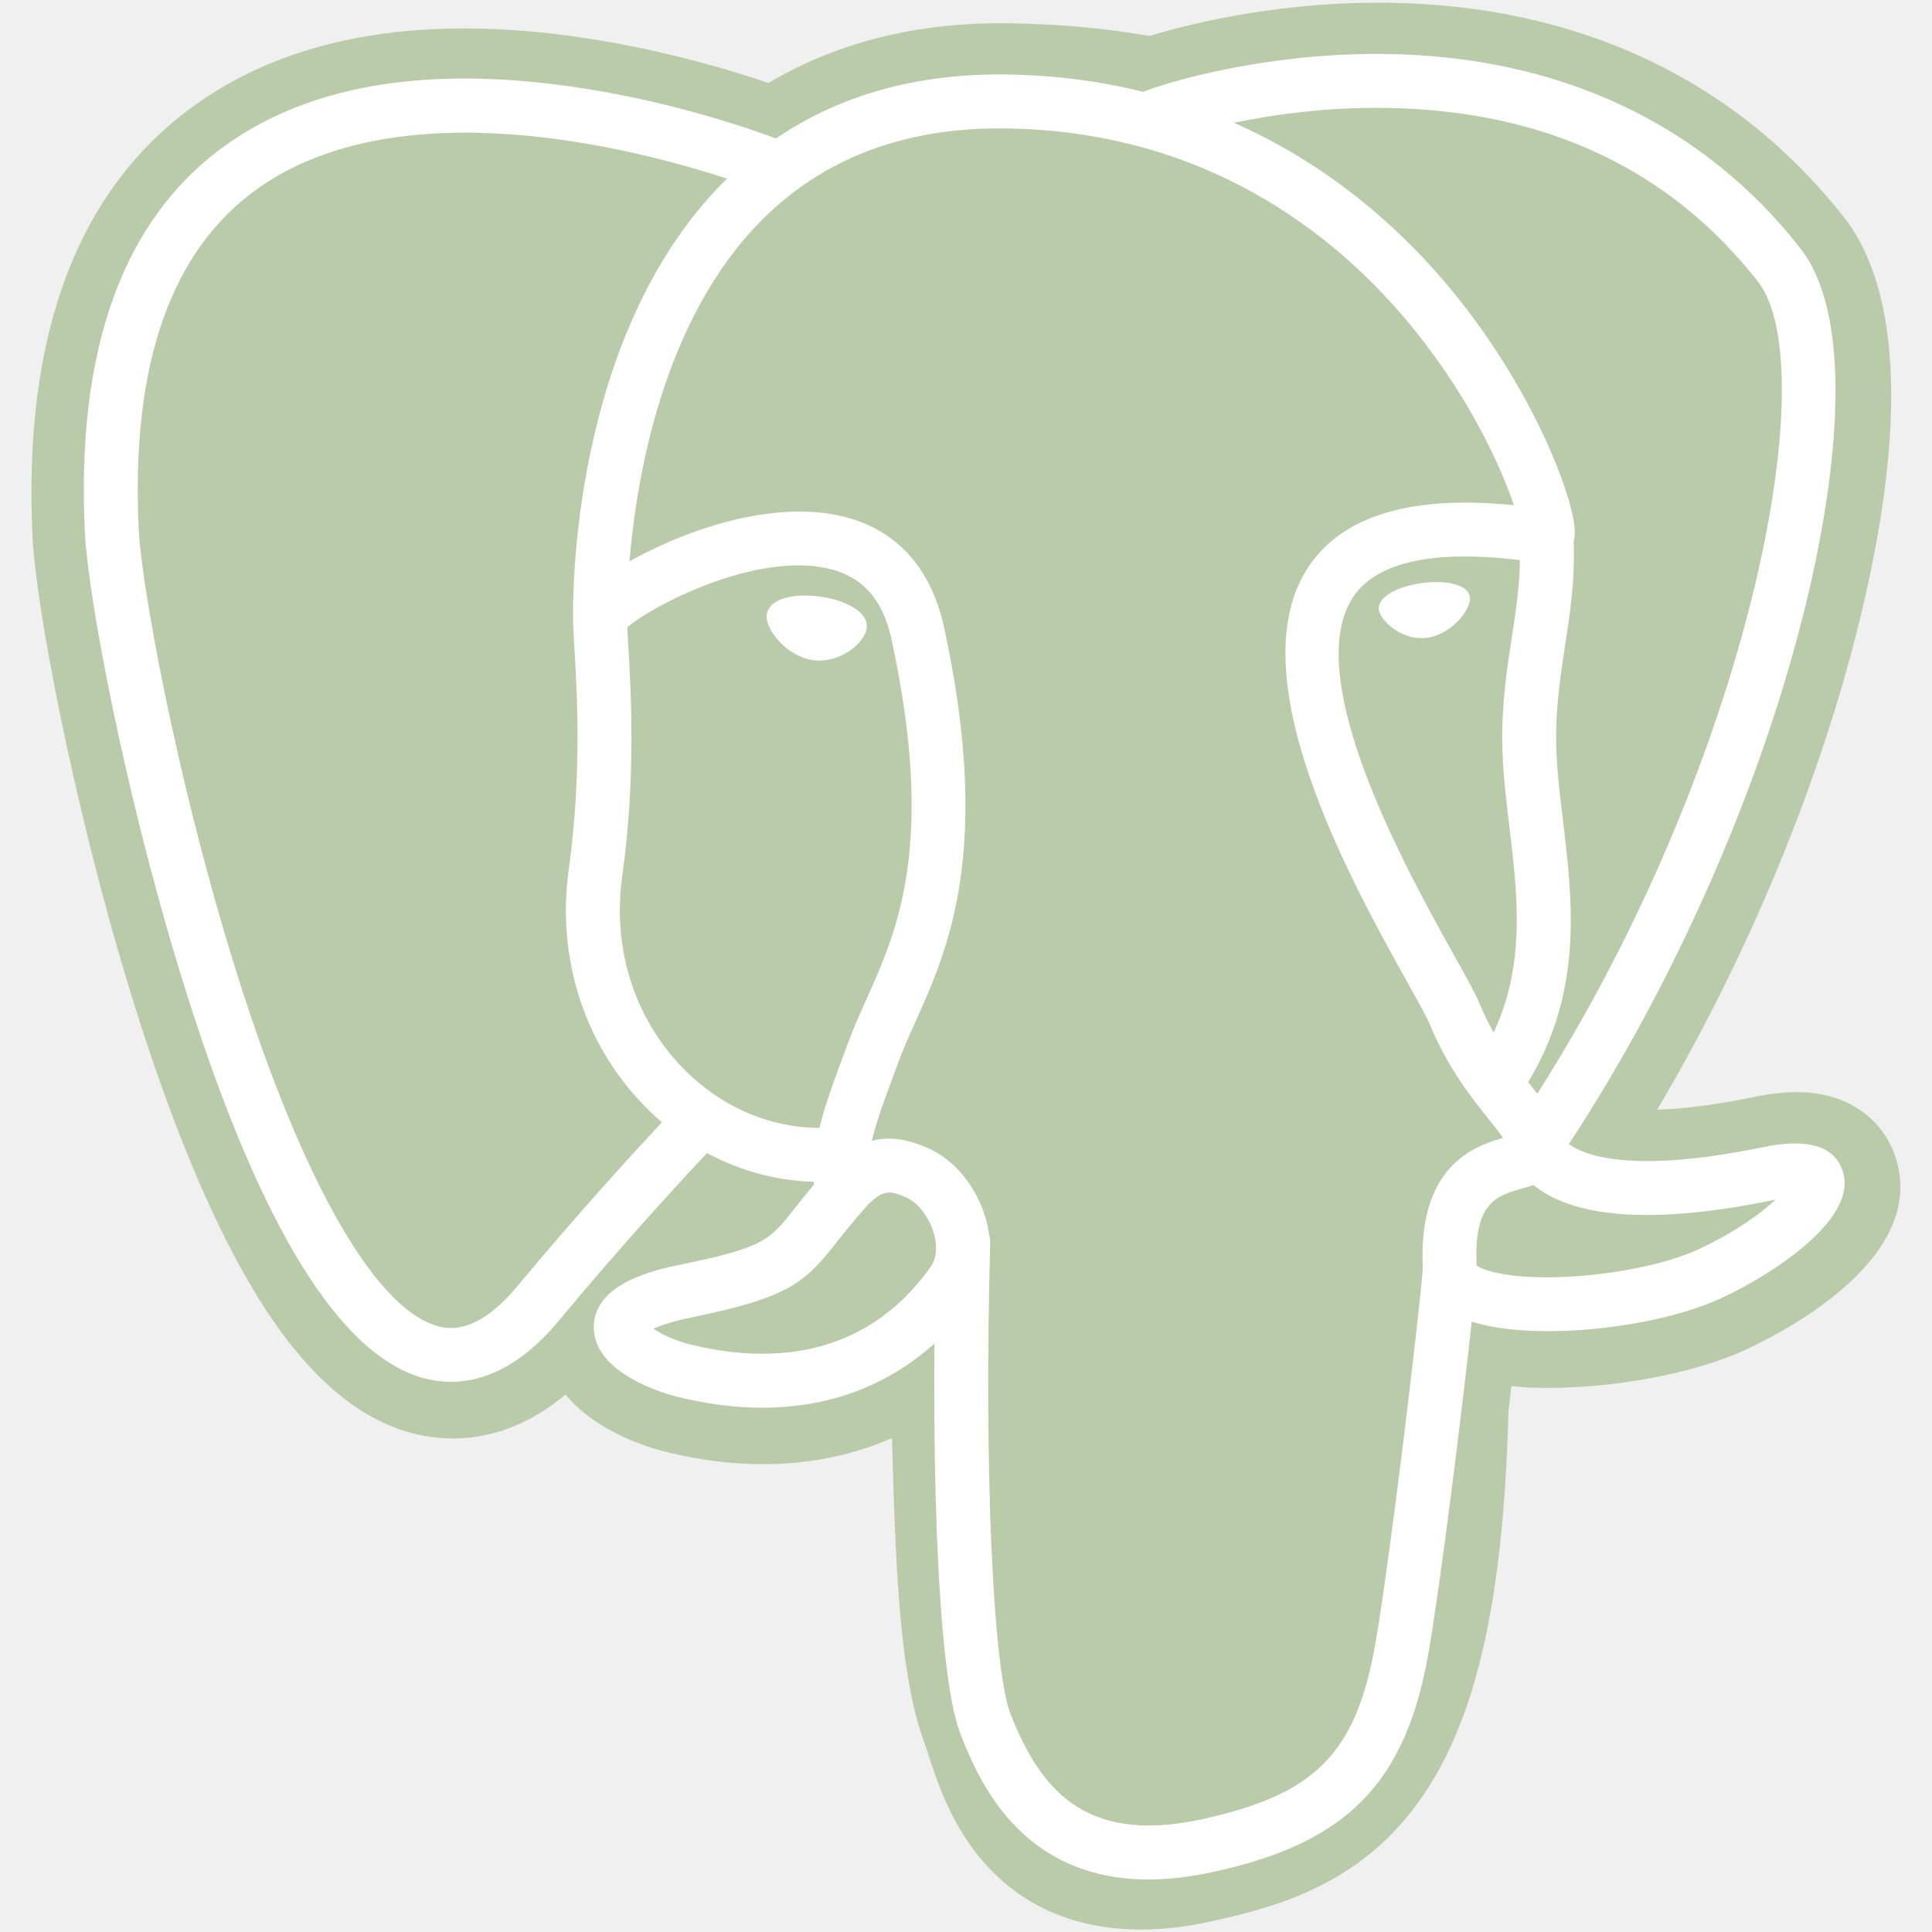
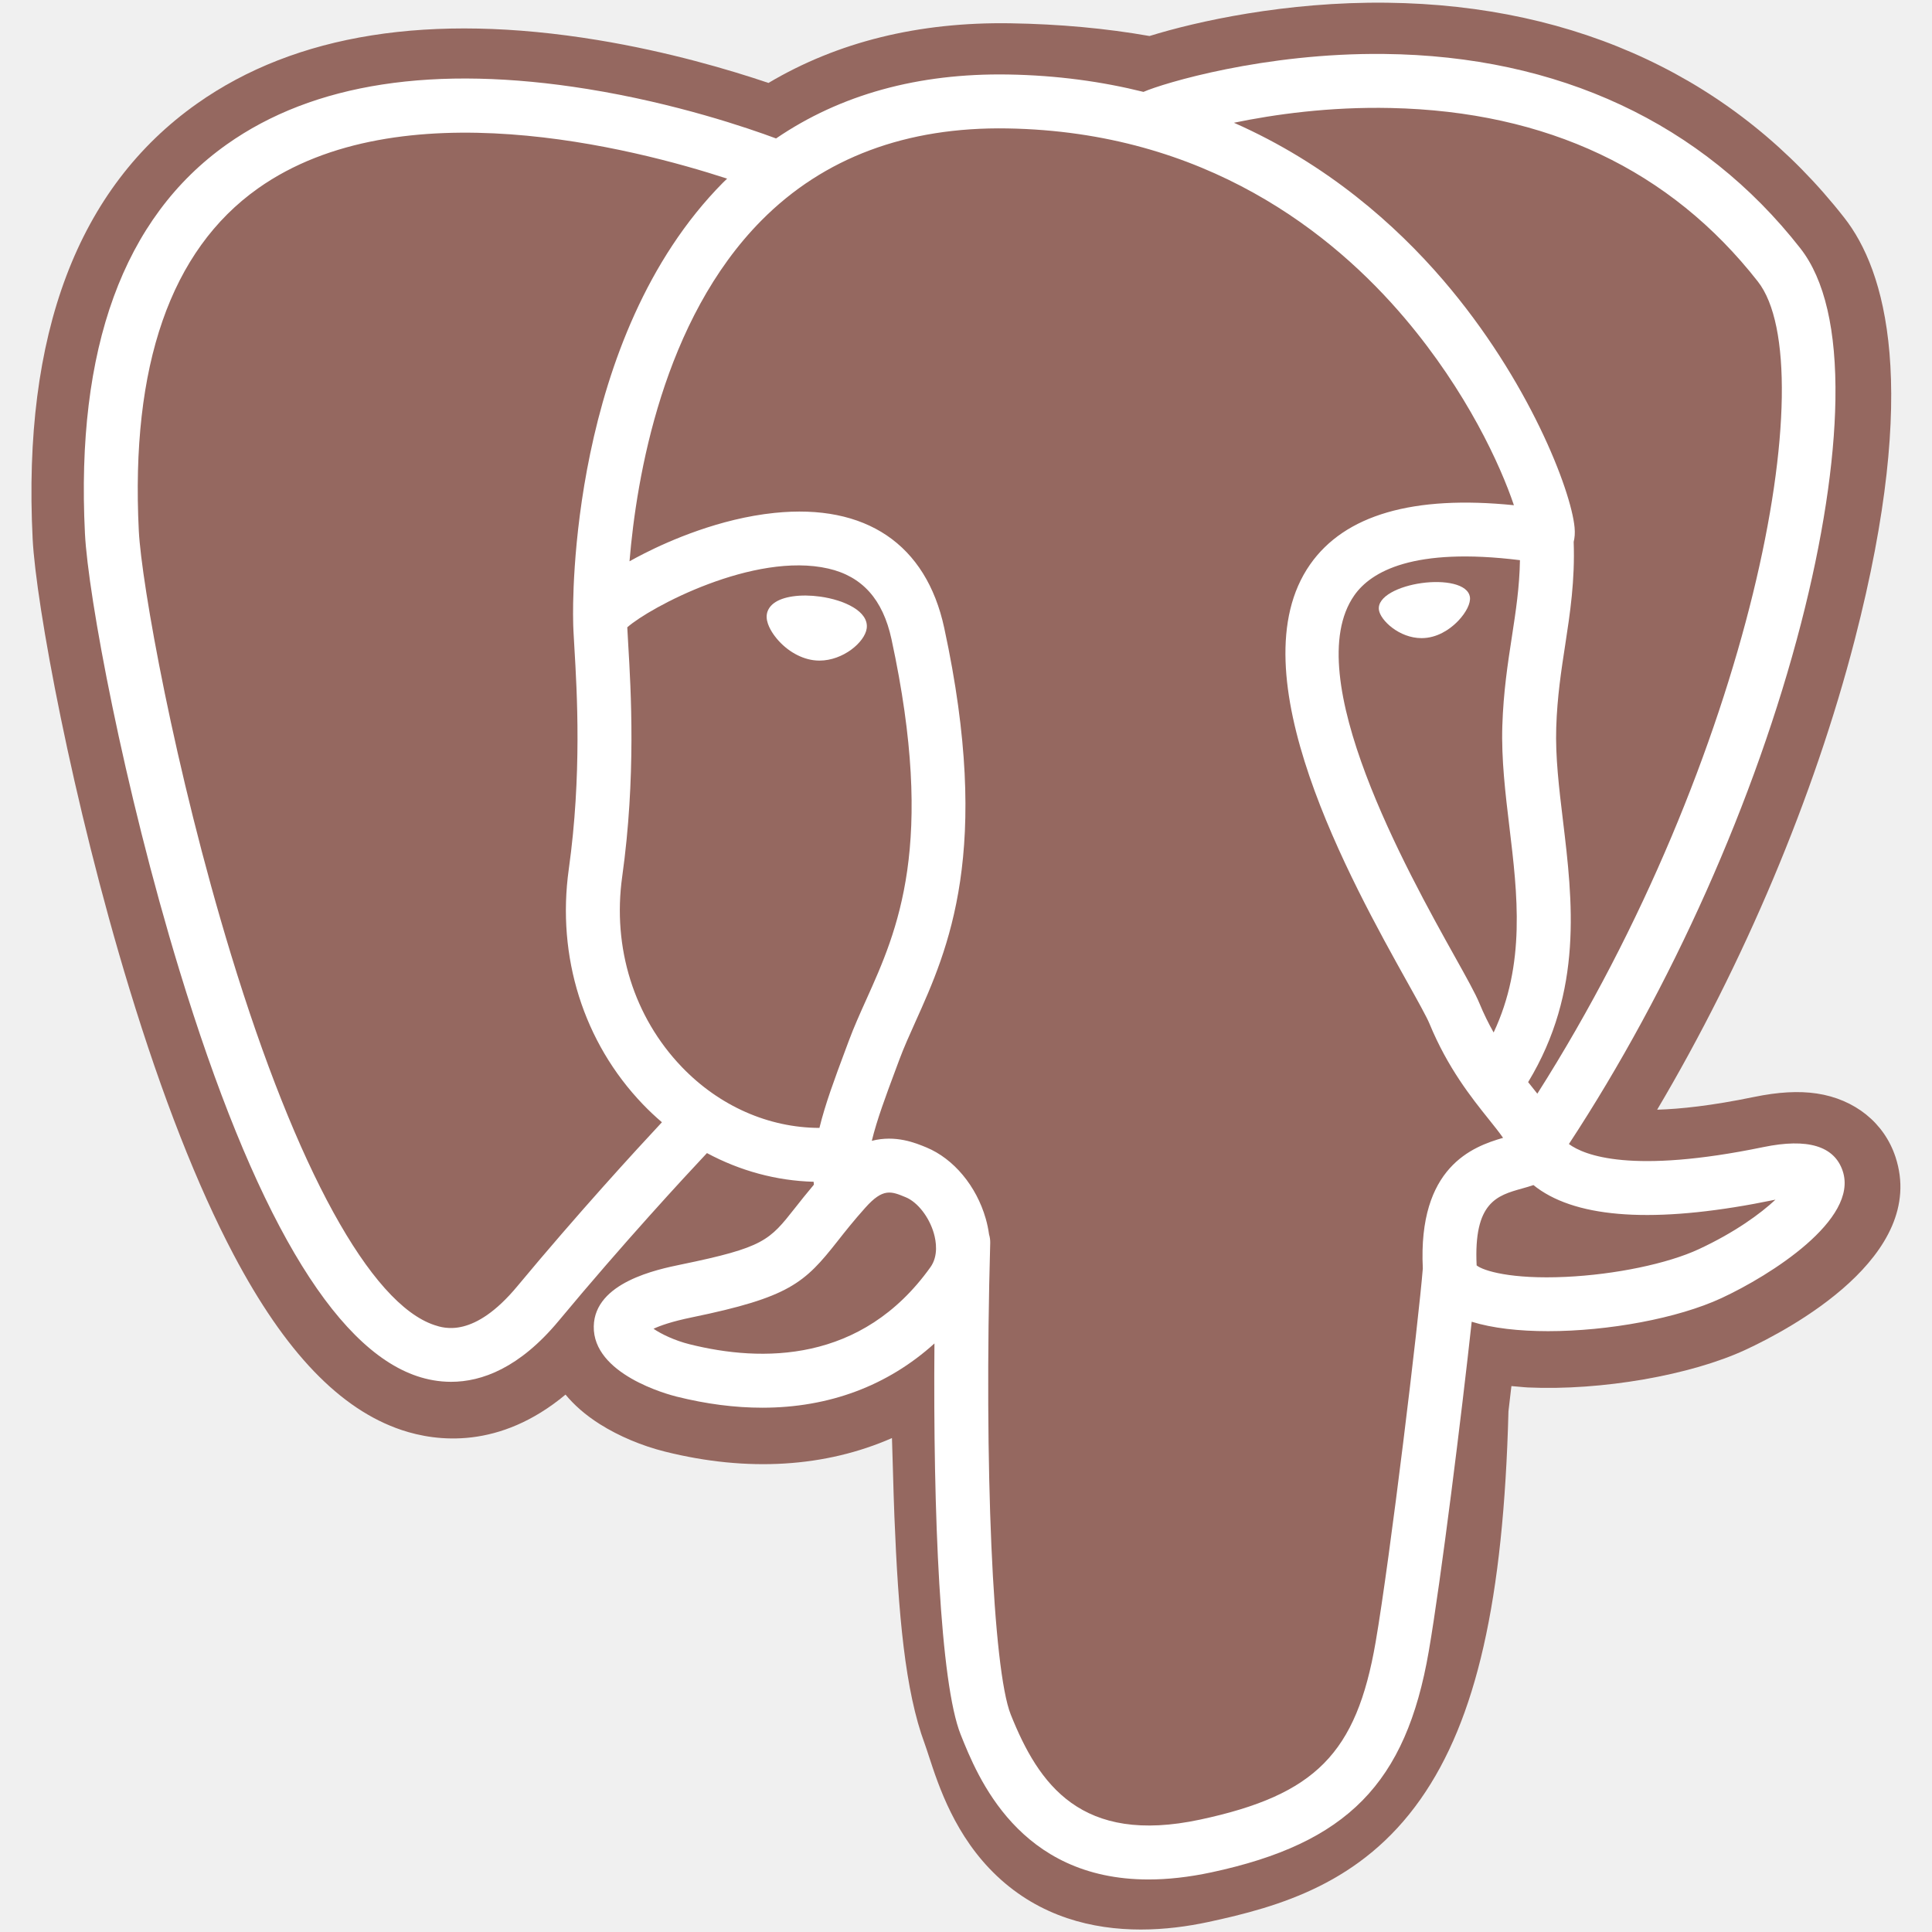
<svg xmlns="http://www.w3.org/2000/svg" width="800px" height="800px" viewBox="-4 0 264 264" version="1.1" preserveAspectRatio="xMidYMid">
  <g>
-     <path d="M255.008,158.086 C253.473,153.437 249.452,150.199 244.252,149.422 C241.8,149.056 238.992,149.212 235.669,149.897 C229.877,151.092 225.58,151.547 222.444,151.635 C234.281,131.65 243.906,108.86 249.447,87.407 C258.406,52.718 253.619,36.915 248.024,29.767 C233.217,10.848 211.614,0.683 185.552,0.372 C171.649,0.202 159.444,2.947 153.077,4.921 C147.149,3.875 140.775,3.291 134.086,3.183 C121.55,2.983 110.473,5.716 101.008,11.333 C95.767,9.561 87.358,7.063 77.646,5.469 C54.804,1.719 36.394,4.641 22.928,14.154 C6.622,25.672 -0.937,45.684 0.461,73.634 C0.905,82.508 5.869,109.508 13.685,135.114 C18.177,149.832 22.967,162.054 27.922,171.444 C34.949,184.759 42.468,192.6 50.909,195.416 C55.64,196.992 64.236,198.096 73.277,190.567 C74.423,191.954 75.952,193.333 77.981,194.614 C80.558,196.239 83.709,197.567 86.856,198.354 C98.197,201.189 108.82,200.48 117.883,196.506 C117.939,198.118 117.982,199.658 118.018,200.988 C118.079,203.145 118.138,205.26 118.217,207.238 C118.754,220.612 119.664,231.011 122.36,238.287 C122.508,238.688 122.707,239.297 122.917,239.944 C124.262,244.062 126.511,250.956 132.233,256.355 C138.158,261.948 145.325,263.663 151.889,263.663 C155.181,263.663 158.322,263.231 161.077,262.641 C170.897,260.536 182.05,257.33 190.118,245.842 C197.746,234.982 201.454,218.625 202.125,192.851 C202.212,192.123 202.292,191.427 202.369,190.764 C202.422,190.316 202.475,189.859 202.529,189.402 L204.326,189.56 L204.789,189.591 C214.791,190.047 227.021,187.926 234.532,184.437 C240.467,181.683 259.486,171.642 255.008,158.086" fill="#BACBA9">
+     <path d="M255.008,158.086 C253.473,153.437 249.452,150.199 244.252,149.422 C241.8,149.056 238.992,149.212 235.669,149.897 C229.877,151.092 225.58,151.547 222.444,151.635 C234.281,131.65 243.906,108.86 249.447,87.407 C258.406,52.718 253.619,36.915 248.024,29.767 C233.217,10.848 211.614,0.683 185.552,0.372 C171.649,0.202 159.444,2.947 153.077,4.921 C147.149,3.875 140.775,3.291 134.086,3.183 C121.55,2.983 110.473,5.716 101.008,11.333 C95.767,9.561 87.358,7.063 77.646,5.469 C54.804,1.719 36.394,4.641 22.928,14.154 C6.622,25.672 -0.937,45.684 0.461,73.634 C0.905,82.508 5.869,109.508 13.685,135.114 C18.177,149.832 22.967,162.054 27.922,171.444 C34.949,184.759 42.468,192.6 50.909,195.416 C55.64,196.992 64.236,198.096 73.277,190.567 C74.423,191.954 75.952,193.333 77.981,194.614 C80.558,196.239 83.709,197.567 86.856,198.354 C98.197,201.189 108.82,200.48 117.883,196.506 C117.939,198.118 117.982,199.658 118.018,200.988 C118.079,203.145 118.138,205.26 118.217,207.238 C118.754,220.612 119.664,231.011 122.36,238.287 C122.508,238.688 122.707,239.297 122.917,239.944 C124.262,244.062 126.511,250.956 132.233,256.355 C138.158,261.948 145.325,263.663 151.889,263.663 C155.181,263.663 158.322,263.231 161.077,262.641 C170.897,260.536 182.05,257.33 190.118,245.842 C197.746,234.982 201.454,218.625 202.125,192.851 C202.212,192.123 202.292,191.427 202.369,190.764 C202.422,190.316 202.475,189.859 202.529,189.402 L204.326,189.56 L204.789,189.591 C214.791,190.047 227.021,187.926 234.532,184.437 C240.467,181.683 259.486,171.642 255.008,158.086" fill="#956860">

</path>
-     <path d="M237.906,160.722 C208.166,166.857 206.121,156.788 206.121,156.788 C237.522,110.195 250.648,51.052 239.32,36.577 C208.417,-2.908 154.922,15.766 154.029,16.25 L153.742,16.302 C147.866,15.082 141.291,14.356 133.9,14.235 C120.444,14.014 110.236,17.763 102.49,23.637 C102.49,23.637 7.06,-15.677 11.499,73.081 C12.443,91.963 38.563,215.954 69.717,178.503 C81.104,164.808 92.106,153.229 92.106,153.229 C97.571,156.859 104.113,158.711 110.971,158.046 L111.504,157.594 C111.338,159.294 111.414,160.957 111.717,162.926 C103.691,171.893 106.05,173.467 90.006,176.77 C73.771,180.116 83.308,186.072 89.535,187.629 C97.084,189.517 114.548,192.191 126.348,175.672 L125.878,177.557 C129.022,180.076 131.23,193.94 130.86,206.509 C130.49,219.077 130.243,227.706 132.721,234.446 C135.199,241.186 137.668,256.351 158.76,251.832 C176.383,248.055 185.516,238.268 186.787,221.943 C187.688,210.336 189.729,212.052 189.857,201.675 L191.494,196.763 C193.381,181.03 191.794,175.954 202.651,178.315 L205.29,178.547 C213.282,178.91 223.741,177.261 229.88,174.408 C243.098,168.274 250.938,158.031 237.904,160.722 L237.906,160.722" fill="#BACBA9">
+     <path d="M237.906,160.722 C208.166,166.857 206.121,156.788 206.121,156.788 C237.522,110.195 250.648,51.052 239.32,36.577 C208.417,-2.908 154.922,15.766 154.029,16.25 L153.742,16.302 C147.866,15.082 141.291,14.356 133.9,14.235 C120.444,14.014 110.236,17.763 102.49,23.637 C102.49,23.637 7.06,-15.677 11.499,73.081 C12.443,91.963 38.563,215.954 69.717,178.503 C81.104,164.808 92.106,153.229 92.106,153.229 C97.571,156.859 104.113,158.711 110.971,158.046 L111.504,157.594 C111.338,159.294 111.414,160.957 111.717,162.926 C103.691,171.893 106.05,173.467 90.006,176.77 C73.771,180.116 83.308,186.072 89.535,187.629 C97.084,189.517 114.548,192.191 126.348,175.672 L125.878,177.557 C129.022,180.076 131.23,193.94 130.86,206.509 C130.49,219.077 130.243,227.706 132.721,234.446 C135.199,241.186 137.668,256.351 158.76,251.832 C176.383,248.055 185.516,238.268 186.787,221.943 C187.688,210.336 189.729,212.052 189.857,201.675 L191.494,196.763 C193.381,181.03 191.794,175.954 202.651,178.315 L205.29,178.547 C213.282,178.91 223.741,177.261 229.88,174.408 C243.098,168.274 250.938,158.031 237.904,160.722 L237.906,160.722" fill="#956860">

</path>
    <path d="M108.076,81.525 C105.397,81.152 102.969,81.497 101.741,82.427 C101.05,82.95 100.837,83.556 100.779,83.973 C100.625,85.078 101.4,86.3 101.875,86.93 C103.221,88.714 105.187,89.94 107.133,90.21 C107.415,90.249 107.696,90.268 107.975,90.268 C111.22,90.268 114.171,87.741 114.431,85.876 C114.756,83.54 111.365,81.983 108.076,81.525" fill="#FFFFFF">

</path>
    <path d="M196.86,81.599 L196.86,81.599 C196.604,79.768 193.346,79.246 190.254,79.676 C187.166,80.106 184.172,81.5 184.422,83.335 C184.623,84.762 187.199,87.198 190.249,87.198 C190.507,87.198 190.767,87.181 191.029,87.144 C193.065,86.862 194.559,85.569 195.268,84.824 C196.35,83.688 196.975,82.422 196.86,81.599" fill="#FFFFFF">

</path>
    <path d="M247.802,160.025 C246.668,156.596 243.018,155.493 236.954,156.745 C218.949,160.461 212.501,157.887 210.384,156.328 C224.379,135.007 235.892,109.236 242.103,85.191 C245.045,73.801 246.67,63.223 246.803,54.602 C246.95,45.138 245.338,38.184 242.014,33.936 C228.612,16.811 208.942,7.625 185.132,7.373 C168.763,7.189 154.933,11.378 152.252,12.556 C146.606,11.152 140.451,10.29 133.75,10.18 C121.462,9.981 110.84,12.923 102.046,18.919 C98.226,17.498 88.354,14.109 76.281,12.164 C55.409,8.803 38.823,11.35 26.987,19.735 C12.864,29.741 6.344,47.627 7.607,72.894 C8.032,81.396 12.876,107.548 20.52,132.593 C30.582,165.557 41.519,184.218 53.028,188.057 C54.375,188.506 55.929,188.82 57.641,188.82 C61.839,188.82 66.986,186.928 72.341,180.49 C81.236,169.789 89.541,160.822 92.602,157.564 C97.126,159.992 102.096,161.348 107.179,161.484 C107.188,161.617 107.202,161.75 107.214,161.882 C106.194,163.092 105.357,164.152 104.644,165.057 C101.122,169.528 100.389,170.459 89.052,172.793 C85.827,173.459 77.261,175.224 77.136,181.228 C77,187.788 87.261,190.543 88.43,190.835 C92.504,191.855 96.429,192.358 100.172,192.358 C109.275,192.357 117.286,189.366 123.688,183.577 C123.491,206.963 124.466,230.007 127.274,237.028 C129.573,242.776 135.192,256.823 152.938,256.822 C155.542,256.822 158.408,256.519 161.561,255.843 C180.082,251.872 188.125,243.687 191.236,225.64 C192.901,215.995 195.758,192.964 197.102,180.61 C199.938,181.495 203.589,181.9 207.536,181.899 C215.768,181.899 225.267,180.15 231.224,177.385 C237.916,174.277 249.992,166.651 247.802,160.025 L247.802,160.025 Z M203.696,76.545 C203.635,80.192 203.133,83.503 202.601,86.959 C202.028,90.676 201.436,94.519 201.287,99.184 C201.14,103.724 201.707,108.445 202.255,113.009 C203.363,122.228 204.5,131.721 200.099,141.087 C199.415,139.872 198.754,138.546 198.149,137.078 C197.602,135.752 196.414,133.622 194.77,130.674 C188.37,119.198 173.385,92.324 181.056,81.358 C183.341,78.094 189.14,74.738 203.696,76.545 L203.696,76.545 Z M186.052,14.758 C207.386,15.229 224.261,23.21 236.21,38.478 C245.374,50.189 235.283,103.476 206.07,149.447 C205.781,149.08 205.488,148.71 205.184,148.33 C205.063,148.178 204.939,148.024 204.814,147.868 C212.363,135.401 210.887,123.066 209.573,112.13 C209.033,107.642 208.524,103.403 208.653,99.421 C208.787,95.2 209.345,91.581 209.885,88.081 C210.548,83.768 211.223,79.305 211.037,74.044 C211.176,73.492 211.232,72.84 211.159,72.066 C210.684,67.021 204.924,51.922 193.184,38.255 C186.762,30.781 177.397,22.416 164.61,16.774 C170.11,15.634 177.631,14.571 186.052,14.758 L186.052,14.758 Z M66.674,175.778 C60.774,182.872 56.7,181.512 55.36,181.066 C46.629,178.154 36.5,159.702 27.569,130.442 C19.841,105.124 15.325,79.665 14.967,72.526 C13.839,49.948 19.312,34.213 31.235,25.757 C50.639,11.997 82.541,20.233 95.36,24.41 C95.176,24.592 94.984,24.762 94.802,24.947 C73.766,46.191 74.265,82.488 74.317,84.706 C74.315,85.562 74.387,86.774 74.485,88.441 C74.847,94.546 75.521,105.908 73.721,118.775 C72.049,130.732 75.735,142.435 83.832,150.884 C84.67,151.758 85.545,152.58 86.449,153.352 C82.845,157.212 75.012,165.748 66.674,175.778 L66.674,175.778 Z M89.153,145.785 C82.627,138.975 79.663,129.503 81.02,119.796 C82.92,106.203 82.219,94.365 81.842,88.005 C81.789,87.115 81.743,86.335 81.715,85.72 C84.788,82.995 99.029,75.365 109.184,77.692 C113.819,78.753 116.643,81.909 117.817,87.337 C123.893,115.44 118.621,127.153 114.385,136.566 C113.512,138.505 112.687,140.338 111.983,142.234 L111.437,143.7 C110.055,147.406 108.769,150.852 107.972,154.124 C101.034,154.103 94.285,151.14 89.153,145.785 L89.153,145.785 Z M90.218,183.685 C88.192,183.179 86.37,182.3 85.301,181.571 C86.194,181.15 87.783,180.579 90.539,180.012 C103.876,177.266 105.936,175.328 110.434,169.617 C111.465,168.308 112.634,166.823 114.253,165.015 C114.253,165.014 114.254,165.014 114.255,165.013 C116.666,162.313 117.769,162.771 119.769,163.601 C121.39,164.272 122.969,166.303 123.609,168.539 C123.912,169.595 124.252,171.6 123.139,173.159 C113.743,186.315 100.051,186.146 90.218,183.685 L90.218,183.685 Z M160.017,248.637 C143.701,252.133 137.924,243.808 134.117,234.291 C131.66,228.147 130.452,200.44 131.309,169.844 C131.32,169.437 131.262,169.043 131.15,168.674 C131.052,167.96 130.902,167.238 130.694,166.512 C129.42,162.06 126.315,158.336 122.59,156.792 C121.11,156.179 118.394,155.054 115.13,155.889 C115.826,153.021 117.033,149.782 118.342,146.275 L118.891,144.8 C119.509,143.137 120.285,141.414 121.105,139.59 C125.538,129.742 131.609,116.253 125.02,85.78 C122.552,74.366 114.31,68.792 101.816,70.087 C94.325,70.862 87.473,73.884 84.055,75.617 C83.32,75.989 82.648,76.349 82.02,76.699 C82.974,65.199 86.578,43.707 100.061,30.11 C108.549,21.549 119.854,17.321 133.628,17.549 C160.769,17.993 178.172,31.921 187.994,43.528 C196.458,53.529 201.041,63.604 202.87,69.037 C189.115,67.639 179.76,70.354 175.018,77.134 C164.701,91.882 180.662,120.506 188.333,134.263 C189.74,136.784 190.954,138.963 191.336,139.889 C193.834,145.943 197.068,149.985 199.429,152.935 C200.153,153.839 200.855,154.716 201.389,155.482 C197.223,156.683 189.74,159.458 190.422,173.329 C189.872,180.289 185.961,212.875 183.974,224.388 C181.351,239.598 175.754,245.263 160.017,248.637 L160.017,248.637 Z M228.121,170.701 C223.861,172.678 216.732,174.162 209.96,174.48 C202.479,174.83 198.672,173.642 197.776,172.911 C197.355,164.267 200.573,163.364 203.978,162.408 C204.513,162.257 205.035,162.111 205.539,161.935 C205.852,162.19 206.195,162.443 206.571,162.691 C212.583,166.659 223.306,167.087 238.445,163.962 C238.5,163.951 238.556,163.94 238.611,163.929 C236.569,165.838 233.075,168.4 228.121,170.701 L228.121,170.701 Z" fill="#FFFFFF">

</path>
  </g>
</svg>
